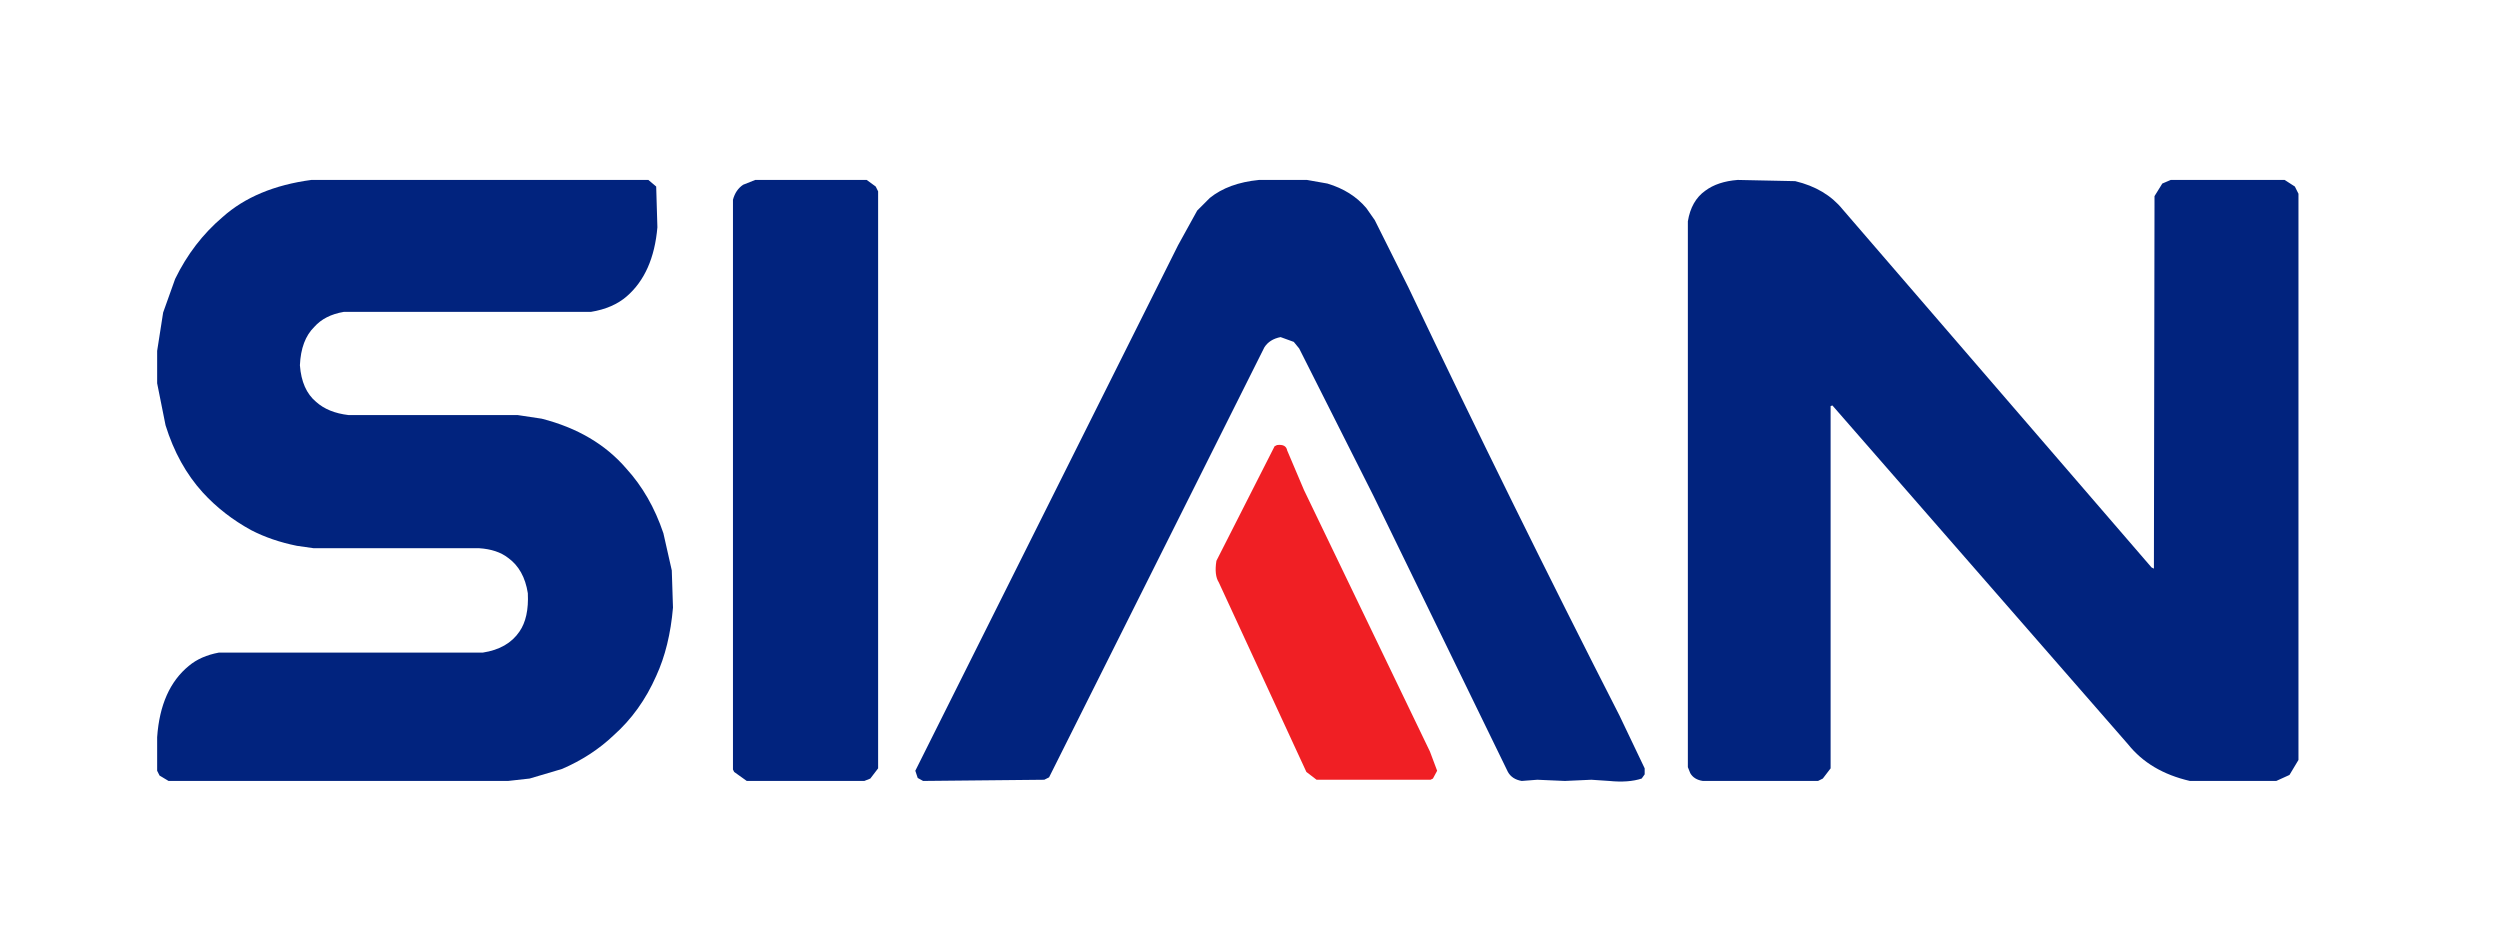
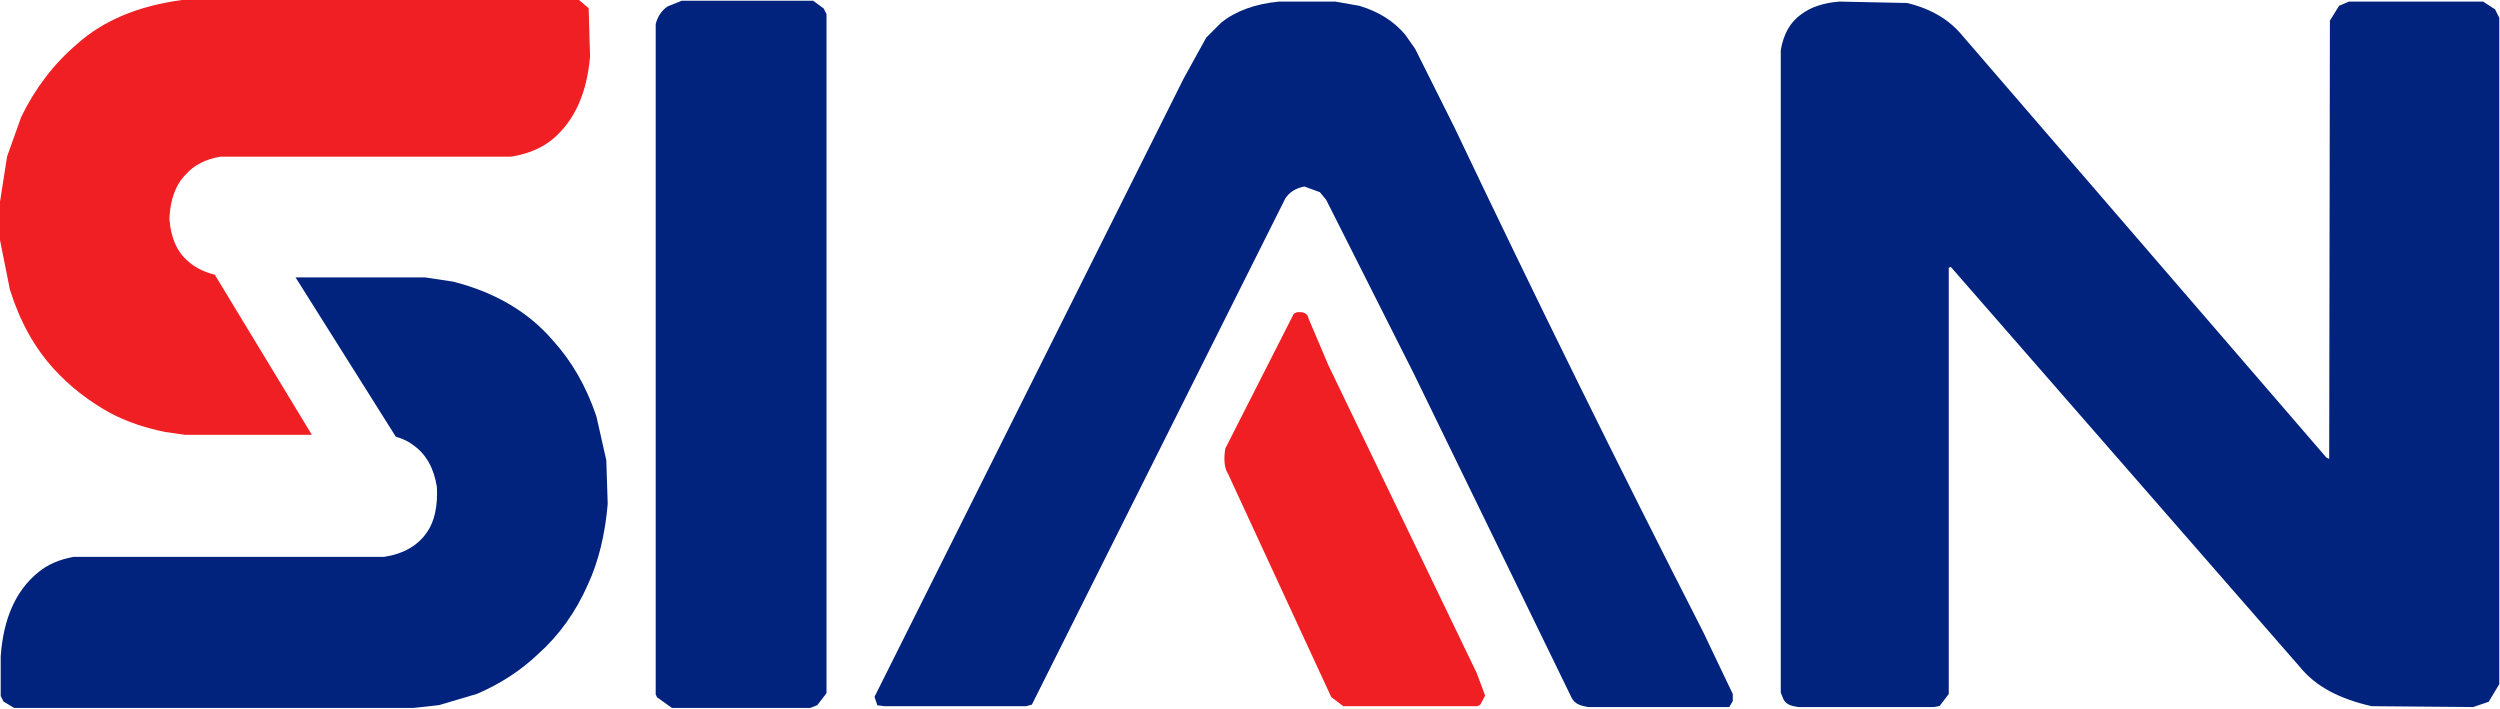
- <svg xmlns="http://www.w3.org/2000/svg" width="2084" height="787" viewBox="0 0 2084 787" fill="none">
-   <path opacity="0.996" d="M259.5 150H540.5L547 155.5L548 189.5C545.8 214.967 537.3 234.133 522.5 247C514.833 253.667 504.833 258 492.5 260H286.5C275.967 261.8 267.8 265.967 262 272.5C254.6 279.767 250.6 290.433 250 304.5C251 318.167 255.5 328.333 263.5 335C270.167 341 279.167 344.667 290.5 346H431.5L451.5 349C481.233 356.6 504.733 370.433 522 390.5C535.533 405.3 545.867 423.3 553 444.5L560 475.5L561 506.5C559.133 528.3 554.467 547.3 547 563.5C538.333 583.167 526.5 599.667 511.5 613C499.367 624.533 485.033 633.867 468.5 641L441.5 649L423.5 651H140.5L133 646.5L131 642.5V614.5C132.867 587.7 141.7 567.867 157.5 555C164.033 549.533 172.367 545.867 182.5 544H402.5C416.367 541.867 426.533 536.033 433 526.5C438.333 518.833 440.667 508.167 440 494.5C437.933 481.233 432.433 471.4 423.5 465C417.5 460.333 409.5 457.667 399.5 457H261.5L247.5 455C233.367 452.133 220.7 447.8 209.5 442C193.967 433.533 180.467 423.033 169 410.5C155.2 395.3 144.867 376.633 138 354.5L131 319.5V292.5L136 260.5L146 232.5C155.933 212.1 169.1 194.933 185.5 181C203.967 164.467 228.633 154.133 259.5 150Z" fill="#00227D" />
-   <path opacity="0.996" d="M629.5 150H722.5L730 155.5L732 159.5V640.5L725.5 649L720.5 651H622.5L612 643.5L611 641.5V166.5C612.467 160.967 615.3 156.8 619.5 154L629.5 150Z" fill="#00227D" />
-   <path opacity="0.996" d="M1049.5 150H1089.5L1106.5 153C1120.1 157.067 1130.93 163.9 1139 173.5L1146 183.5L1174 239.5C1231.27 359.9 1289.93 478.9 1350 596.5L1371 640.5V645.5L1368.5 649C1361.23 651.4 1352.23 652.067 1341.5 651L1326.5 650L1304.5 651L1281.5 650L1268.5 651C1263.1 650.067 1259.27 647.567 1257 643.5L1145 413.5L1083 290.5L1078.5 285L1067.5 281C1061.37 282.2 1056.87 285.033 1054 289.5L874.5 648L870.5 650L769.5 651L765 648.5L763 642.5L982 204.5L998 175.5L1008.5 165C1018.83 156.667 1032.5 151.667 1049.5 150Z" fill="#00227D" />
-   <path opacity="0.996" d="M1448.5 150L1496.5 151C1513.43 155.067 1526.6 162.9 1536 174.5L1793.5 473L1795.5 474L1796 163.5L1802.5 153L1809.5 150H1904.5L1913 155.5L1916 161.5V633.5L1908.5 646L1897.5 651H1825.5C1803.3 645.867 1786.13 635.7 1774 620.5L1527.5 338L1526 338.5V640.5L1519.5 649L1515.5 651H1419.5C1414.57 650.267 1411.07 648.1 1409 644.5L1407 639.5V184.5C1408.87 173.033 1413.7 164.533 1421.5 159C1428.37 153.867 1437.37 150.867 1448.5 150Z" fill="#00227D" />
-   <path opacity="0.996" d="M1064.5 371C1069.5 370.333 1072.33 371.833 1073 375.5L1087 408.5L1192 626.5L1198 642.5L1194.5 649L1192.5 650H1097.5L1089 643.5L1016 485.5C1013.4 481.433 1012.73 475.433 1014 467.5L1062.5 372L1064.5 371Z" fill="#F01E23" />
+ <svg xmlns="http://www.w3.org/2000/svg" width="1771" height="502" viewBox="0 0 1771 502" fill="none">
+   <path opacity="0.996" d="M483 0.5H576L583.5 6L585.5 10V491L579 499.5L574 501.5H476L465.5 494L464.5 492V17C465.967 11.467 468.8 7.3 473 4.5L483 0.5Z" fill="#00227D" />
+   <path opacity="0.996" d="M906 1.123H946L963 4.123C976.6 8.19 987.433 15.023 995.5 24.623L1002.5 34.623L1030.5 90.623C1087.77 211.023 1146.43 330.023 1206.5 447.623L1227.5 491.623V496.623L1225 500.877C1217.5 500.877 1209.5 500.877 1198.5 500.877H1183H1161H1138H1125C1119.6 499.944 1115.77 498.69 1113.5 494.623L1001.5 264.623L939.5 141.623L935 136.123L924 132.123C917.867 133.323 913.367 136.156 910.5 140.623L731 499.123L727 500.254H626.5L621.5 499.623L619.5 493.623L838.5 55.623L854.5 26.623L865 16.123C875.333 7.79 889 2.79 906 1.123Z" fill="#00227D" />
+   <path opacity="0.996" d="M1303 1.123L1351 2.123C1367.93 6.19 1381.1 14.023 1390.5 25.623L1648 324.123L1650 325.123L1650.5 14.623L1657 4.123L1664 1.123H1759L1767.5 6.623L1770.5 12.623V484.623L1763 497.123L1752 500.877L1680 500.254C1657.8 495.121 1640.63 486.823 1628.5 471.623L1382 189.123L1380.5 189.623V491.623L1374 500.123L1370 500.877H1274C1269.07 500.144 1265.57 499.223 1263.5 495.623L1261.5 490.623V35.623C1263.37 24.156 1268.2 15.656 1276 10.123C1282.87 4.99 1291.87 1.99 1303 1.123Z" fill="#00227D" />
+   <path opacity="0.996" d="M918.519 221.254C923.521 220.587 926.356 222.087 927.023 225.754L941.031 258.754L1046.09 476.754L1052.09 492.754L1048.59 499.254L1046.59 500.254H951.537L943.032 493.754L869.991 335.754C867.39 331.687 866.723 325.687 867.99 317.754L916.517 222.254L918.519 221.254Z" fill="#F01E23" />
+   <path opacity="0.996" d="M321 199.5L301 196.5H209.367L280.393 309.357C285.282 310.718 289.484 312.766 293 315.5C301.933 321.9 307.433 331.733 309.5 345C310.167 358.667 307.833 369.333 302.5 377C296.033 386.533 285.867 392.367 272 394.5H52C41.867 396.367 33.533 400.033 27 405.5C11.2 418.367 2.367 438.2 0.5 465V493L2.5 497L10 501.5H293L311 499.5L338 491.5C354.533 484.367 368.867 475.033 381 463.5C396 450.167 407.833 433.667 416.5 414C423.967 397.8 428.633 378.8 430.5 357L429.5 326L422.5 295C415.367 273.8 405.033 255.8 391.5 241C374.233 220.933 350.733 207.1 321 199.5Z" fill="#00227D" />
+   <path opacity="0.996" d="M410 0.5H129C98.133 4.633 73.467 14.967 55 31.5C38.6 45.433 25.433 62.6 15.5 83L5.5 111L0.5 143V170L7.5 205C14.367 227.133 24.7 245.8 38.5 261C49.967 273.533 63.467 284.033 79 292.5C90.2 298.3 102.867 302.633 117 305.5L131 307.5H220.02L151.829 195.036C144.253 193.157 137.976 189.979 133 185.5C125 178.833 120.5 168.667 119.5 155C120.1 140.933 124.1 130.267 131.5 123C137.3 116.467 145.467 112.3 156 110.5H362C374.333 108.5 384.333 104.167 392 97.5C406.8 84.633 415.3 65.467 417.5 40L416.5 6L410 0.5Z" fill="#F01E23" stroke="#F01E23" />
</svg>
